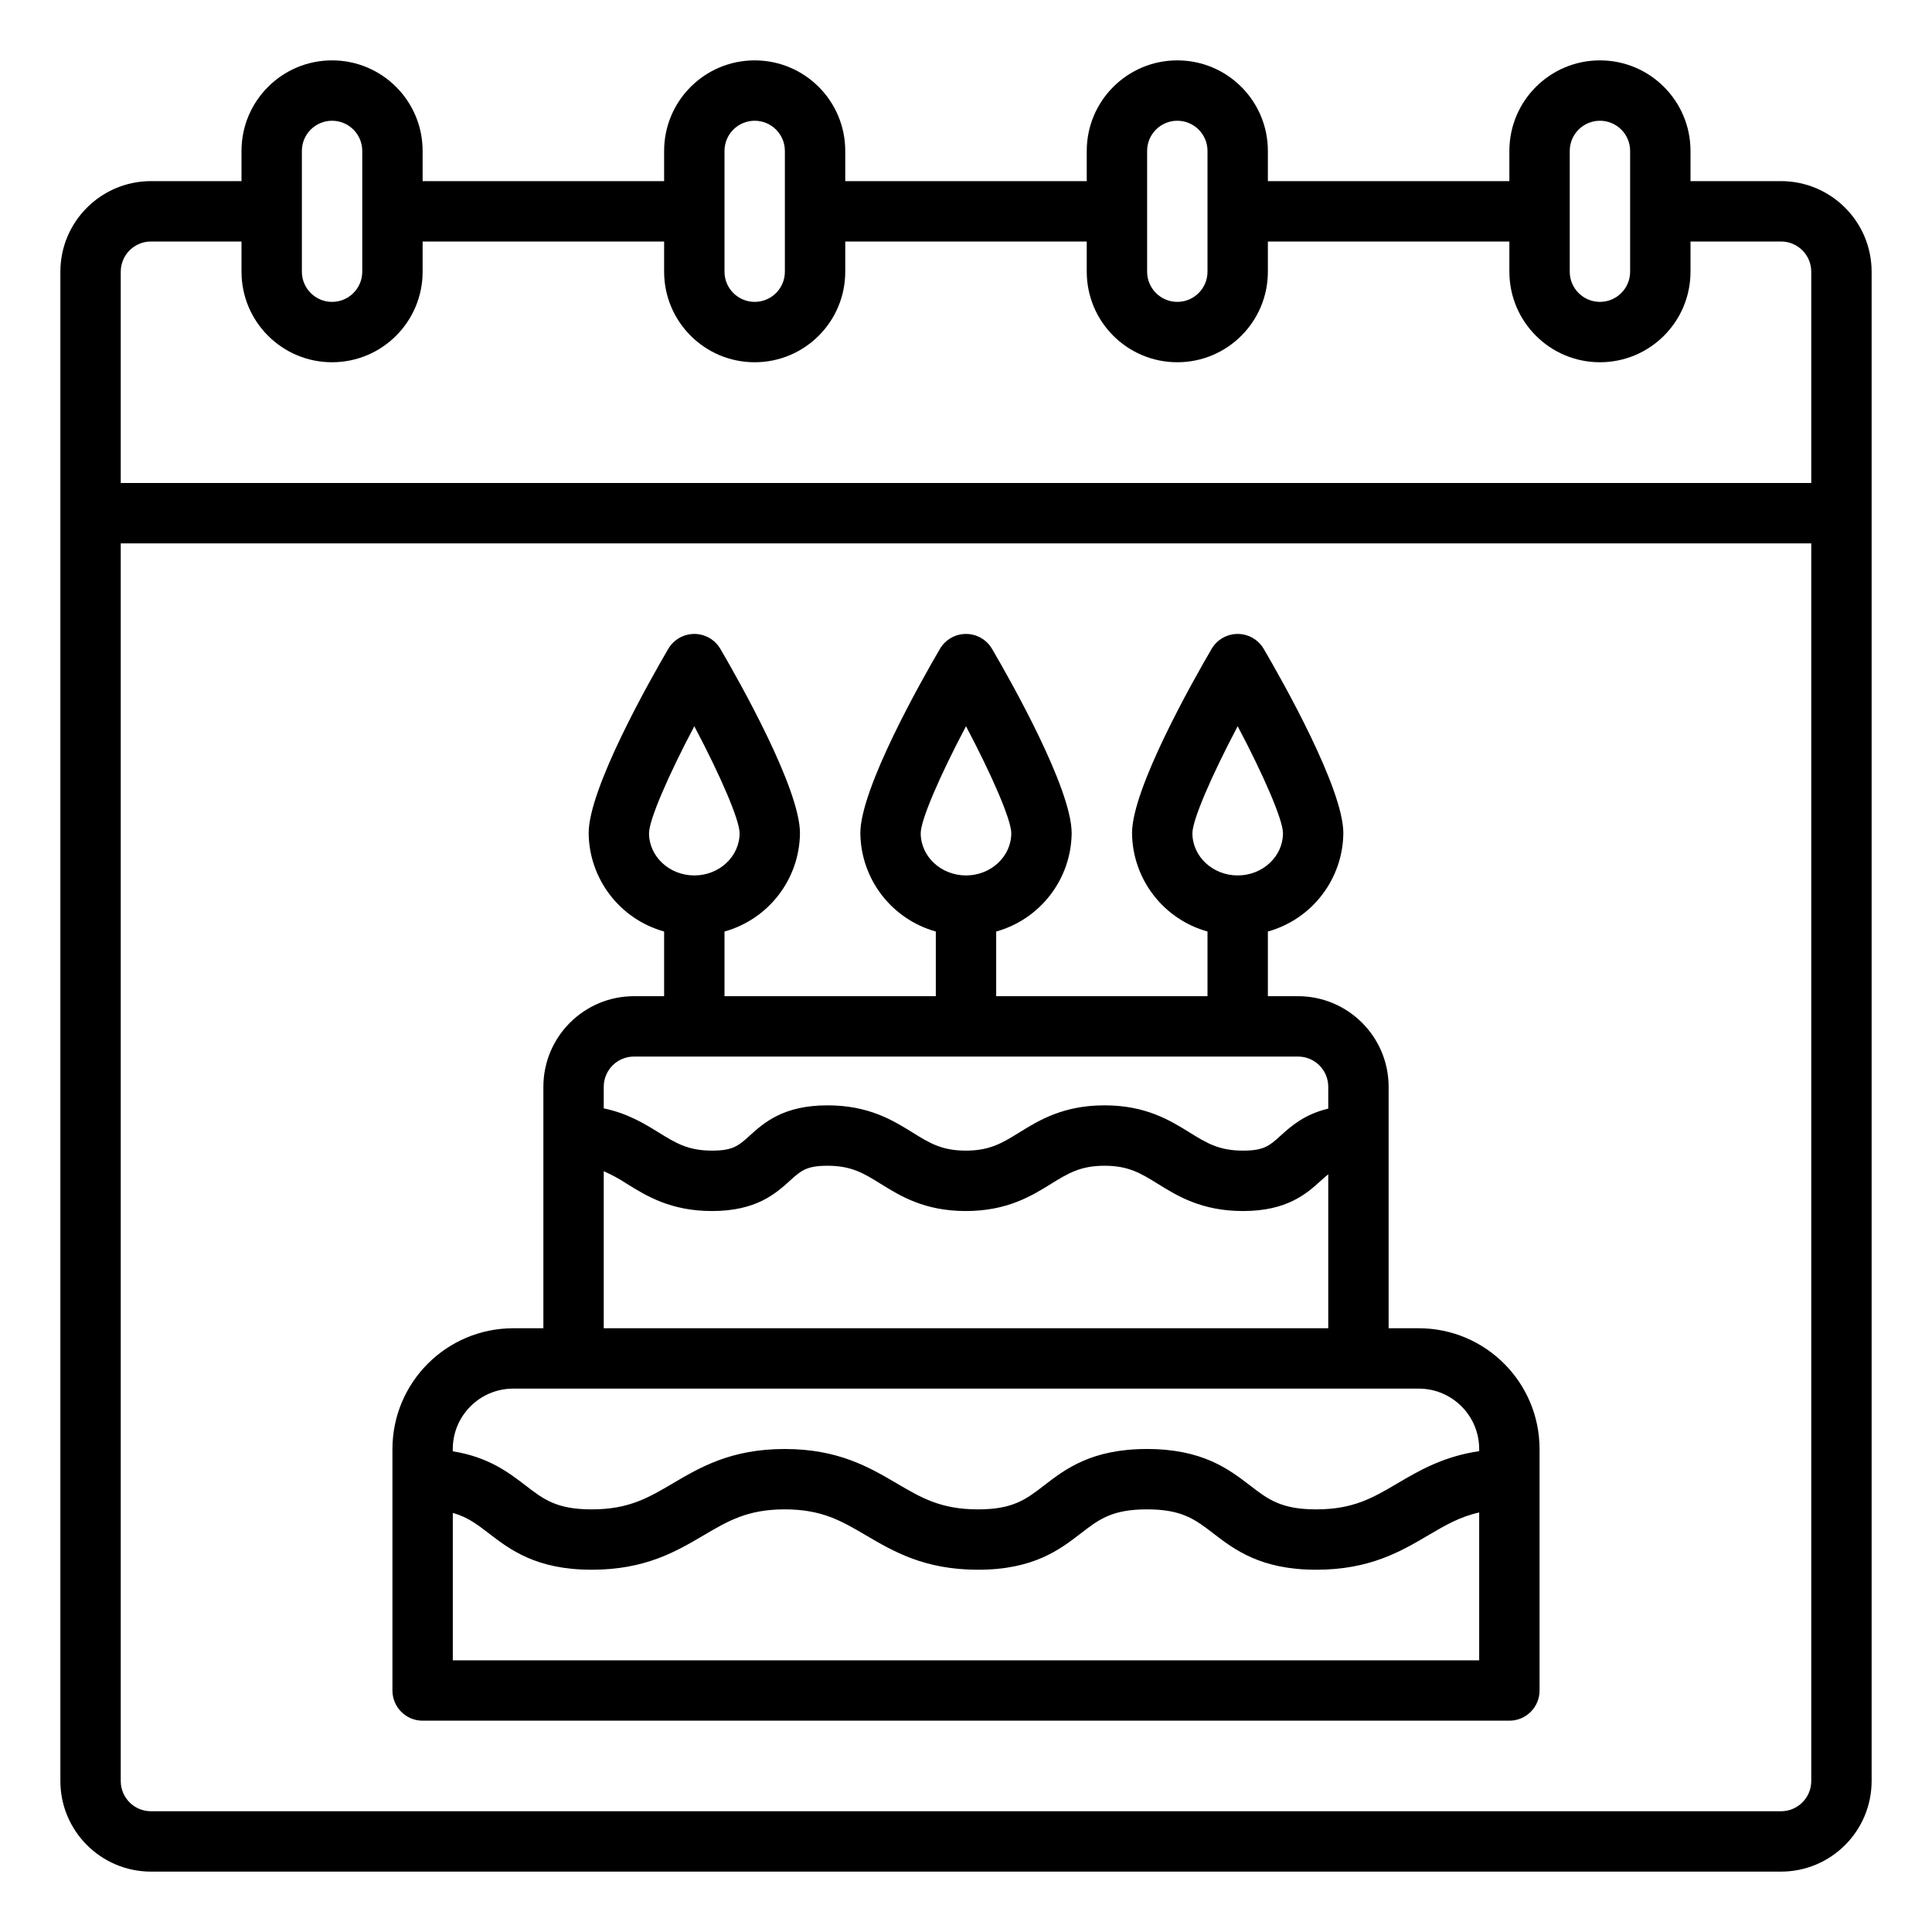
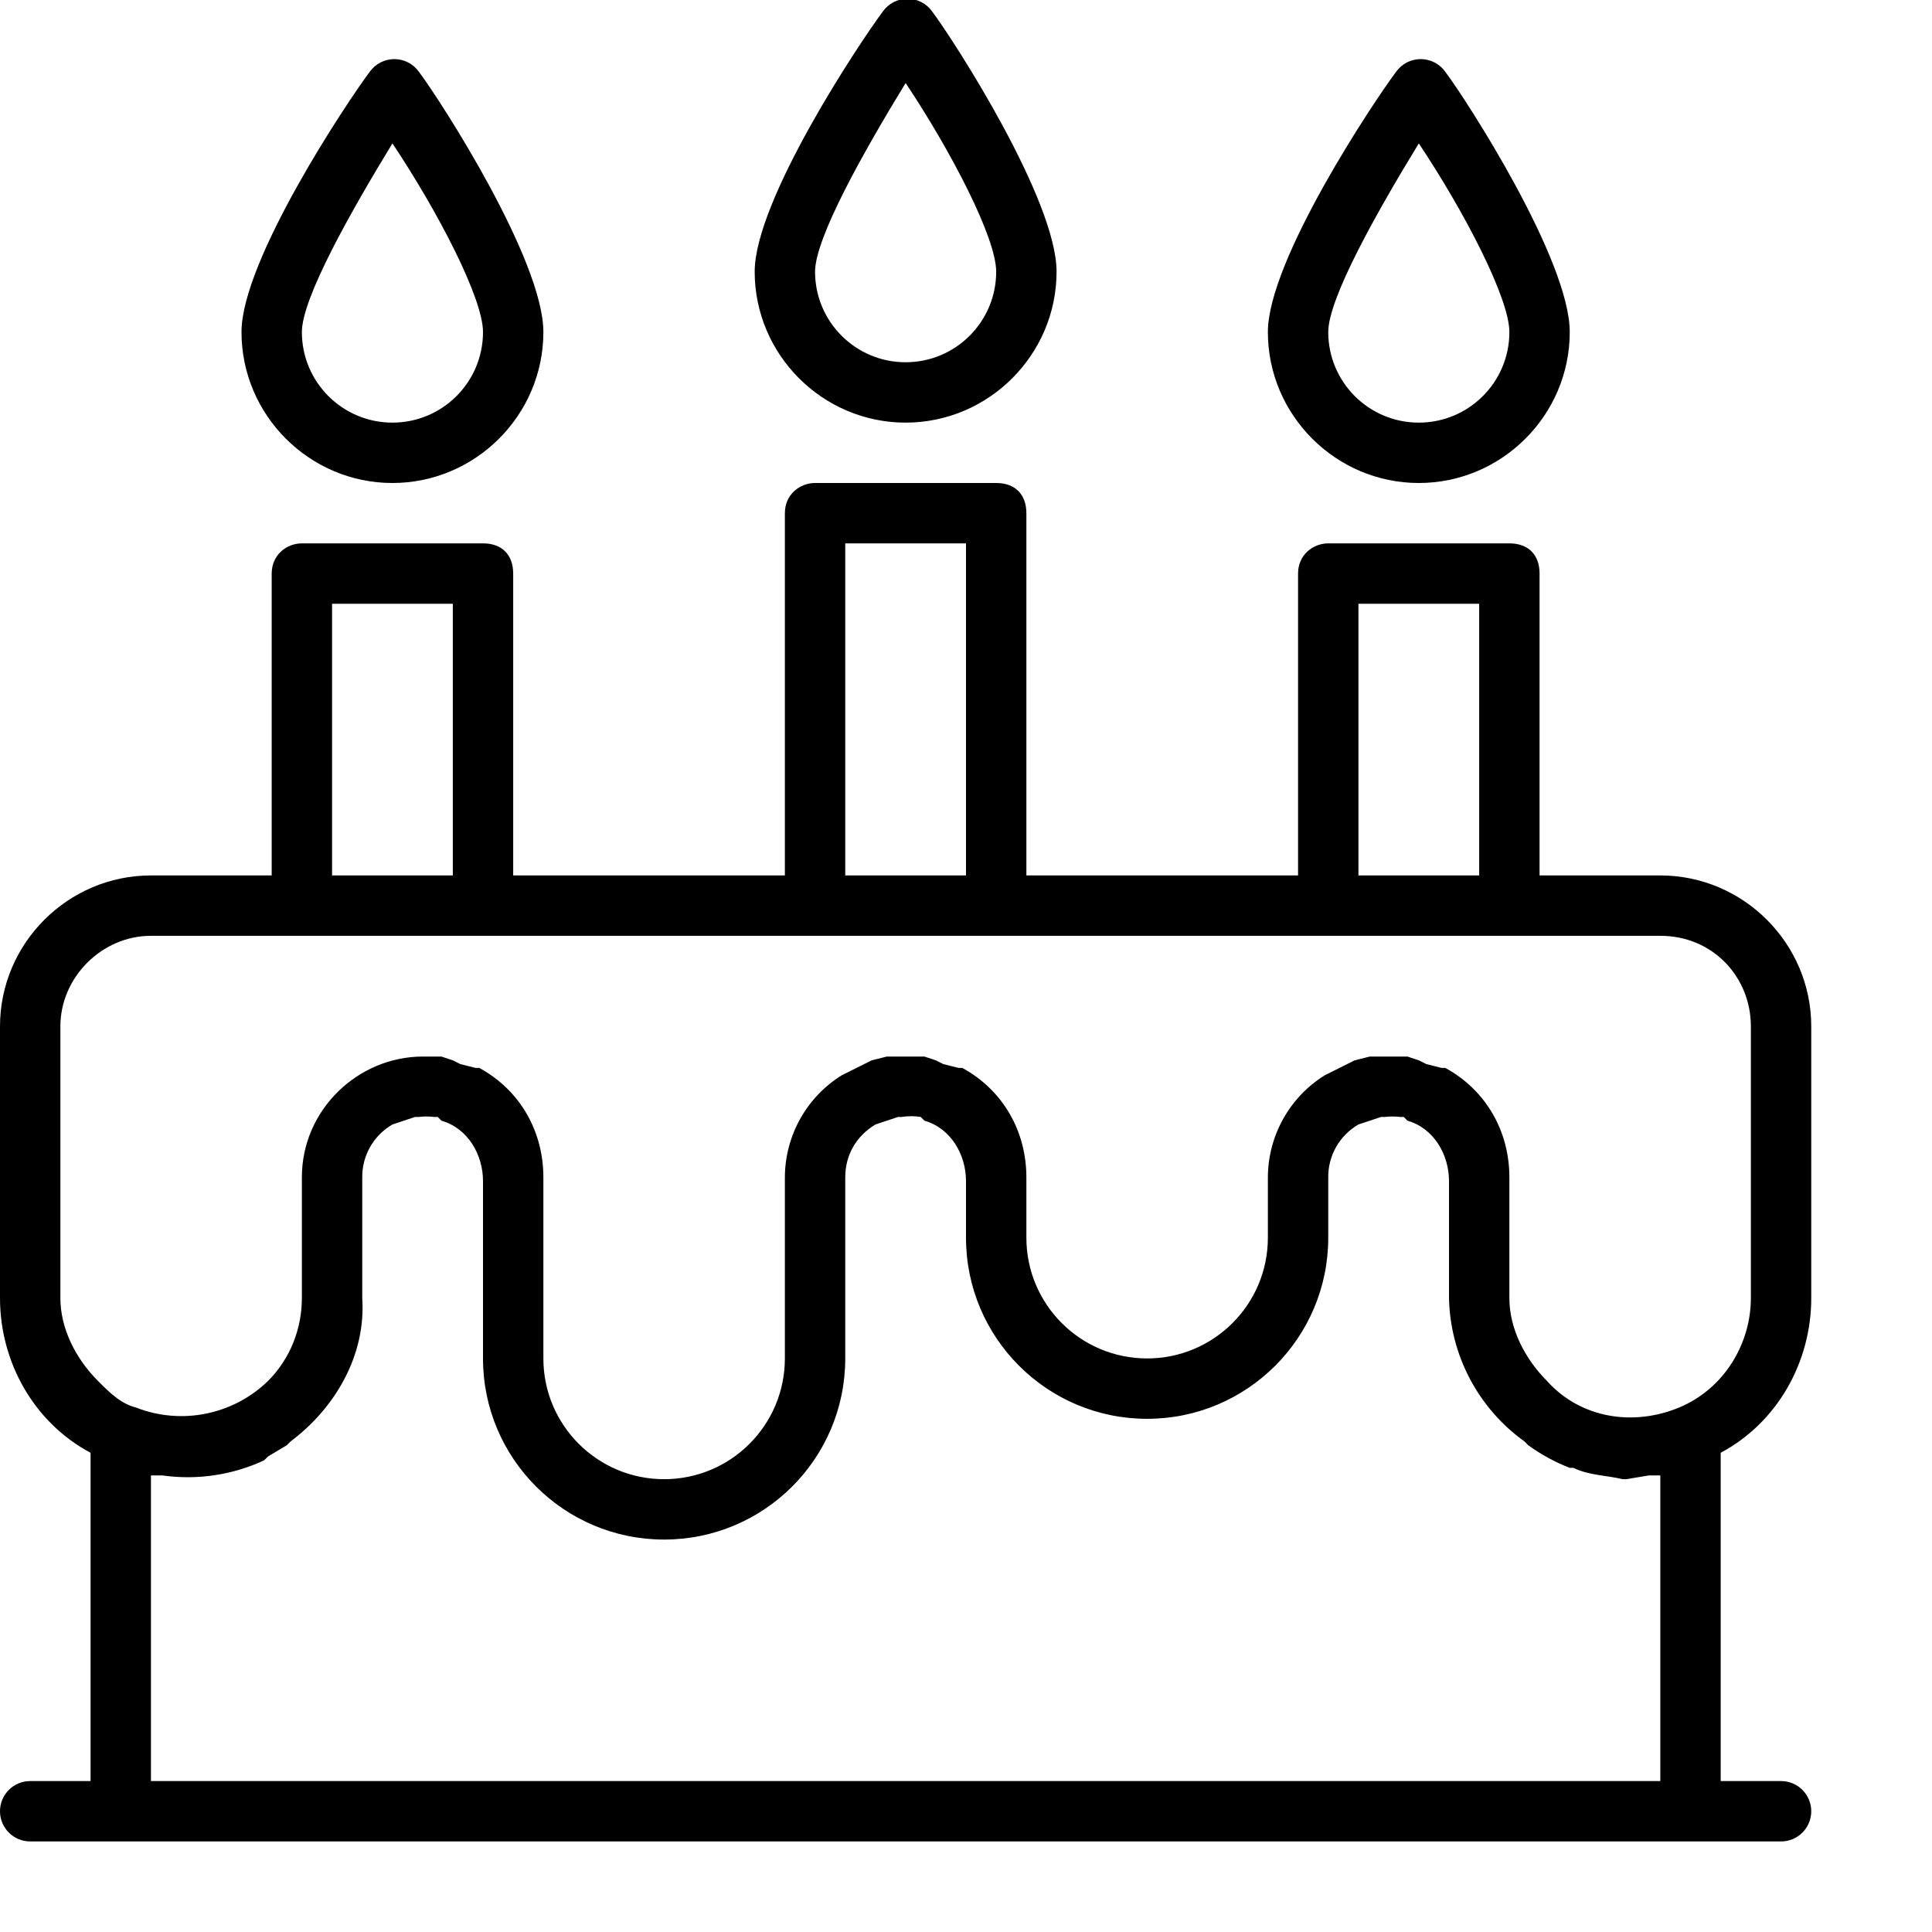
- <svg xmlns="http://www.w3.org/2000/svg" width="512" height="512">
-   <path d="M112 456h288a8 8 0 008-8v-64a32.036 32.036 0 00-32-32h-8v-64a24.028 24.028 0 00-24-24h-8v-17.137a27.363 27.363 0 0020-26.063c0-11.85-16.146-40.378-21.1-48.839a8 8 0 00-13.81 0C316.146 180.422 300 208.95 300 220.8a27.363 27.363 0 0020 26.063V264h-56v-17.137a27.363 27.363 0 0020-26.063c0-11.85-16.146-40.378-21.1-48.839a8 8 0 00-13.81 0C244.146 180.422 228 208.95 228 220.8a27.363 27.363 0 0020 26.063V264h-56v-17.137a27.363 27.363 0 0020-26.063c0-11.85-16.146-40.378-21.095-48.839a8 8 0 00-13.81 0C172.146 180.422 156 208.95 156 220.8a27.363 27.363 0 0020 26.063V264h-8a24.028 24.028 0 00-24 24v64h-8a32.036 32.036 0 00-32 32v64a8 8 0 008 8zm204-235.2c0-3.488 5.049-15.2 12-28.344 6.951 13.147 12 24.856 12 28.344 0 6.176-5.383 11.2-12 11.2s-12-5.024-12-11.2zm-72 0c0-3.488 5.049-15.2 12-28.344 6.951 13.147 12 24.856 12 28.344 0 6.176-5.383 11.2-12 11.2s-12-5.024-12-11.2zm-72 0c0-3.488 5.049-15.2 12-28.344 6.951 13.147 12 24.856 12 28.344 0 6.176-5.383 11.2-12 11.2s-12-5.024-12-11.2zM120 440v-39.06c3.895 1.086 6.438 3.029 9.524 5.4 5.6 4.3 12.563 9.657 27.278 9.657 14.177 0 22.391-4.838 29.639-9.106 6.539-3.852 11.7-6.894 21.52-6.894s15.006 3.044 21.565 6.9c7.264 4.267 15.495 9.1 29.674 9.1 14.724 0 21.676-5.358 27.262-9.664 4.773-3.678 8.222-6.336 17.494-6.336 9.29 0 12.755 2.661 17.551 6.345 5.6 4.3 12.571 9.655 27.294 9.655 14.183 0 22.4-4.837 29.655-9.1 4.51-2.655 8.367-4.924 13.544-6.079V440zm48-160h176a8.009 8.009 0 018 8v5.8c-6.364 1.508-9.9 4.694-12.666 7.2-2.886 2.615-4.335 3.928-9.922 3.928-6.395 0-9.643-2.014-14.139-4.8-5.175-3.208-11.616-7.2-22.567-7.2s-17.4 3.989-22.585 7.194c-4.517 2.79-7.779 4.806-14.175 4.806-6.379 0-9.62-2.012-14.106-4.8-5.17-3.209-11.6-7.2-22.546-7.2-11.749 0-16.9 4.664-20.664 8.069-2.892 2.617-4.343 3.931-9.924 3.931-6.385 0-9.638-2.014-14.14-4.8-3.768-2.333-8.216-5.073-14.566-6.4V288a8.009 8.009 0 018-8zm-8 30.382a41.248 41.248 0 016.144 3.354c5.179 3.206 11.626 7.2 22.562 7.2 11.746 0 16.9-4.663 20.661-8.069 2.892-2.618 4.344-3.931 9.927-3.931 6.379 0 9.621 2.011 14.107 4.8 5.17 3.209 11.6 7.2 22.545 7.2s17.4-3.99 22.584-7.194c4.517-2.791 7.781-4.806 14.176-4.806s9.643 2.012 14.138 4.8c5.176 3.208 11.616 7.2 22.568 7.2 11.759 0 16.907-4.665 20.666-8.073.7-.633 1.313-1.188 1.922-1.668V352H160zM136 368h240a16.019 16.019 0 0116 16v.572c-9.5 1.395-15.892 5.14-21.659 8.533C363.8 396.958 358.626 400 348.8 400c-9.287 0-12.752-2.661-17.548-6.345-5.6-4.3-12.572-9.655-27.3-9.655s-21.675 5.358-27.261 9.663c-4.773 3.679-8.221 6.337-17.5 6.337-9.826 0-15.009-3.044-21.569-6.9-7.263-4.266-15.494-9.1-29.67-9.1s-22.392 4.838-29.64 9.106c-6.539 3.852-11.7 6.894-21.519 6.894-9.276 0-12.736-2.66-17.526-6.343-4.467-3.434-9.82-7.531-19.276-9.047V384A16.019 16.019 0 01136 368z" />
-   <path d="M472 48h-24v-8a24 24 0 00-48 0v8h-64v-8a24 24 0 00-48 0v8h-64v-8a24 24 0 00-48 0v8h-64v-8a24 24 0 00-48 0v8H40a24.028 24.028 0 00-24 24v400a24.028 24.028 0 0024 24h432a24.028 24.028 0 0024-24V72a24.028 24.028 0 00-24-24zm-56-8a8 8 0 0116 0v32a8 8 0 01-16 0zm-112 0a8 8 0 0116 0v32a8 8 0 01-16 0zm-112 0a8 8 0 0116 0v32a8 8 0 01-16 0zM80 40a8 8 0 0116 0v32a8 8 0 01-16 0zm400 432a8.009 8.009 0 01-8 8H40a8.009 8.009 0 01-8-8V144h448zm0-344H32V72a8.009 8.009 0 018-8h24v8a24 24 0 0048 0v-8h64v8a24 24 0 0048 0v-8h64v8a24 24 0 0048 0v-8h64v8a24 24 0 0048 0v-8h24a8.009 8.009 0 018 8z" />
+ <svg xmlns="http://www.w3.org/2000/svg" viewBox="0 0 512 512">
+   <path d="M480 344v-72c0-22-18-40-40-40h-32v-80c0-5-3-8-8-8h-48c-4 0-8 3-8 8v80h-72v-96c0-5-3-8-8-8h-48c-4 0-8 3-8 8v96h-72v-80c0-5-3-8-8-8H80c-4 0-8 3-8 8v80H40c-22 0-40 18-40 40v72c0 17 9 33 24 41v87H8a8 8 0 000 16h464a8 8 0 000-16h-16v-87c15-8 24-24 24-41zM360 160h32v72h-32zm-136-16h32v88h-32zM88 160h32v72H88zM16 272c0-13 11-24 24-24h400c14 0 24 11 24 24v72c0 12-7 24-19 29s-26 3-35-7c-6-6-10-14-10-22v-32c0-12-6-23-17-29h-1l-4-1-2-1-3-1h-10l-4 1-2 1-4 2-2 1a32 32 0 00-15 27v16a32 32 0 11-64 0v-16c0-12-6-23-17-29h-1l-4-1-2-1-3-1h-10l-4 1-2 1-4 2-2 1a32 32 0 00-15 27v48a32 32 0 11-64 0v-48c0-12-6-23-17-29h-1l-4-1-2-1-3-1h-5c-17 0-32 14-32 32v32c0 8-3 16-9 22a33 33 0 01-35 7c-4-1-7-4-10-7-6-6-10-14-10-22zm24 200v-81h3a48 48 0 0027-4l1-1 5-3 1-1c12-9 20-23 19-38v-32a16 16 0 018-14l3-1 3-1h1a17 17 0 014 0h1l1 1c7 2 11 9 11 16v47a48 48 0 0096 0v-48c0-6 3-11 8-14l3-1 3-1h1a16 16 0 015 0l1 1c7 2 11 9 11 16v15a48 48 0 0096 0v-16a16 16 0 018-14l3-1 3-1h1a17 17 0 014 0h1l1 1c7 2 11 9 11 16v31a48 48 0 0020 38l1 1a49 49 0 0011 6h1c4 2 9 2 13 3h1l6-1h3v81zm200-360c22 0 40-18 40-40 0-19-27-61-33-69a8 8 0 00-13 0c-6 8-34 50-34 69 0 22 18 40 40 40zm0-90c12 18 24 41 24 50a24 24 0 11-48 0c0-9 13-32 24-50zm136 106c22 0 40-18 40-40 0-19-27-61-33-69a8 8 0 00-13 0c-6 8-34 50-34 69 0 22 18 40 40 40zm0-90c12 18 24 41 24 50a24 24 0 11-48 0c0-9 13-32 24-50zm-272 90c22 0 40-18 40-40 0-19-27-61-33-69a8 8 0 00-13 0c-6 8-34 50-34 69 0 22 18 40 40 40zm0-90c12 18 24 41 24 50a24 24 0 11-48 0c0-9 13-32 24-50zm0 0" />
</svg>
